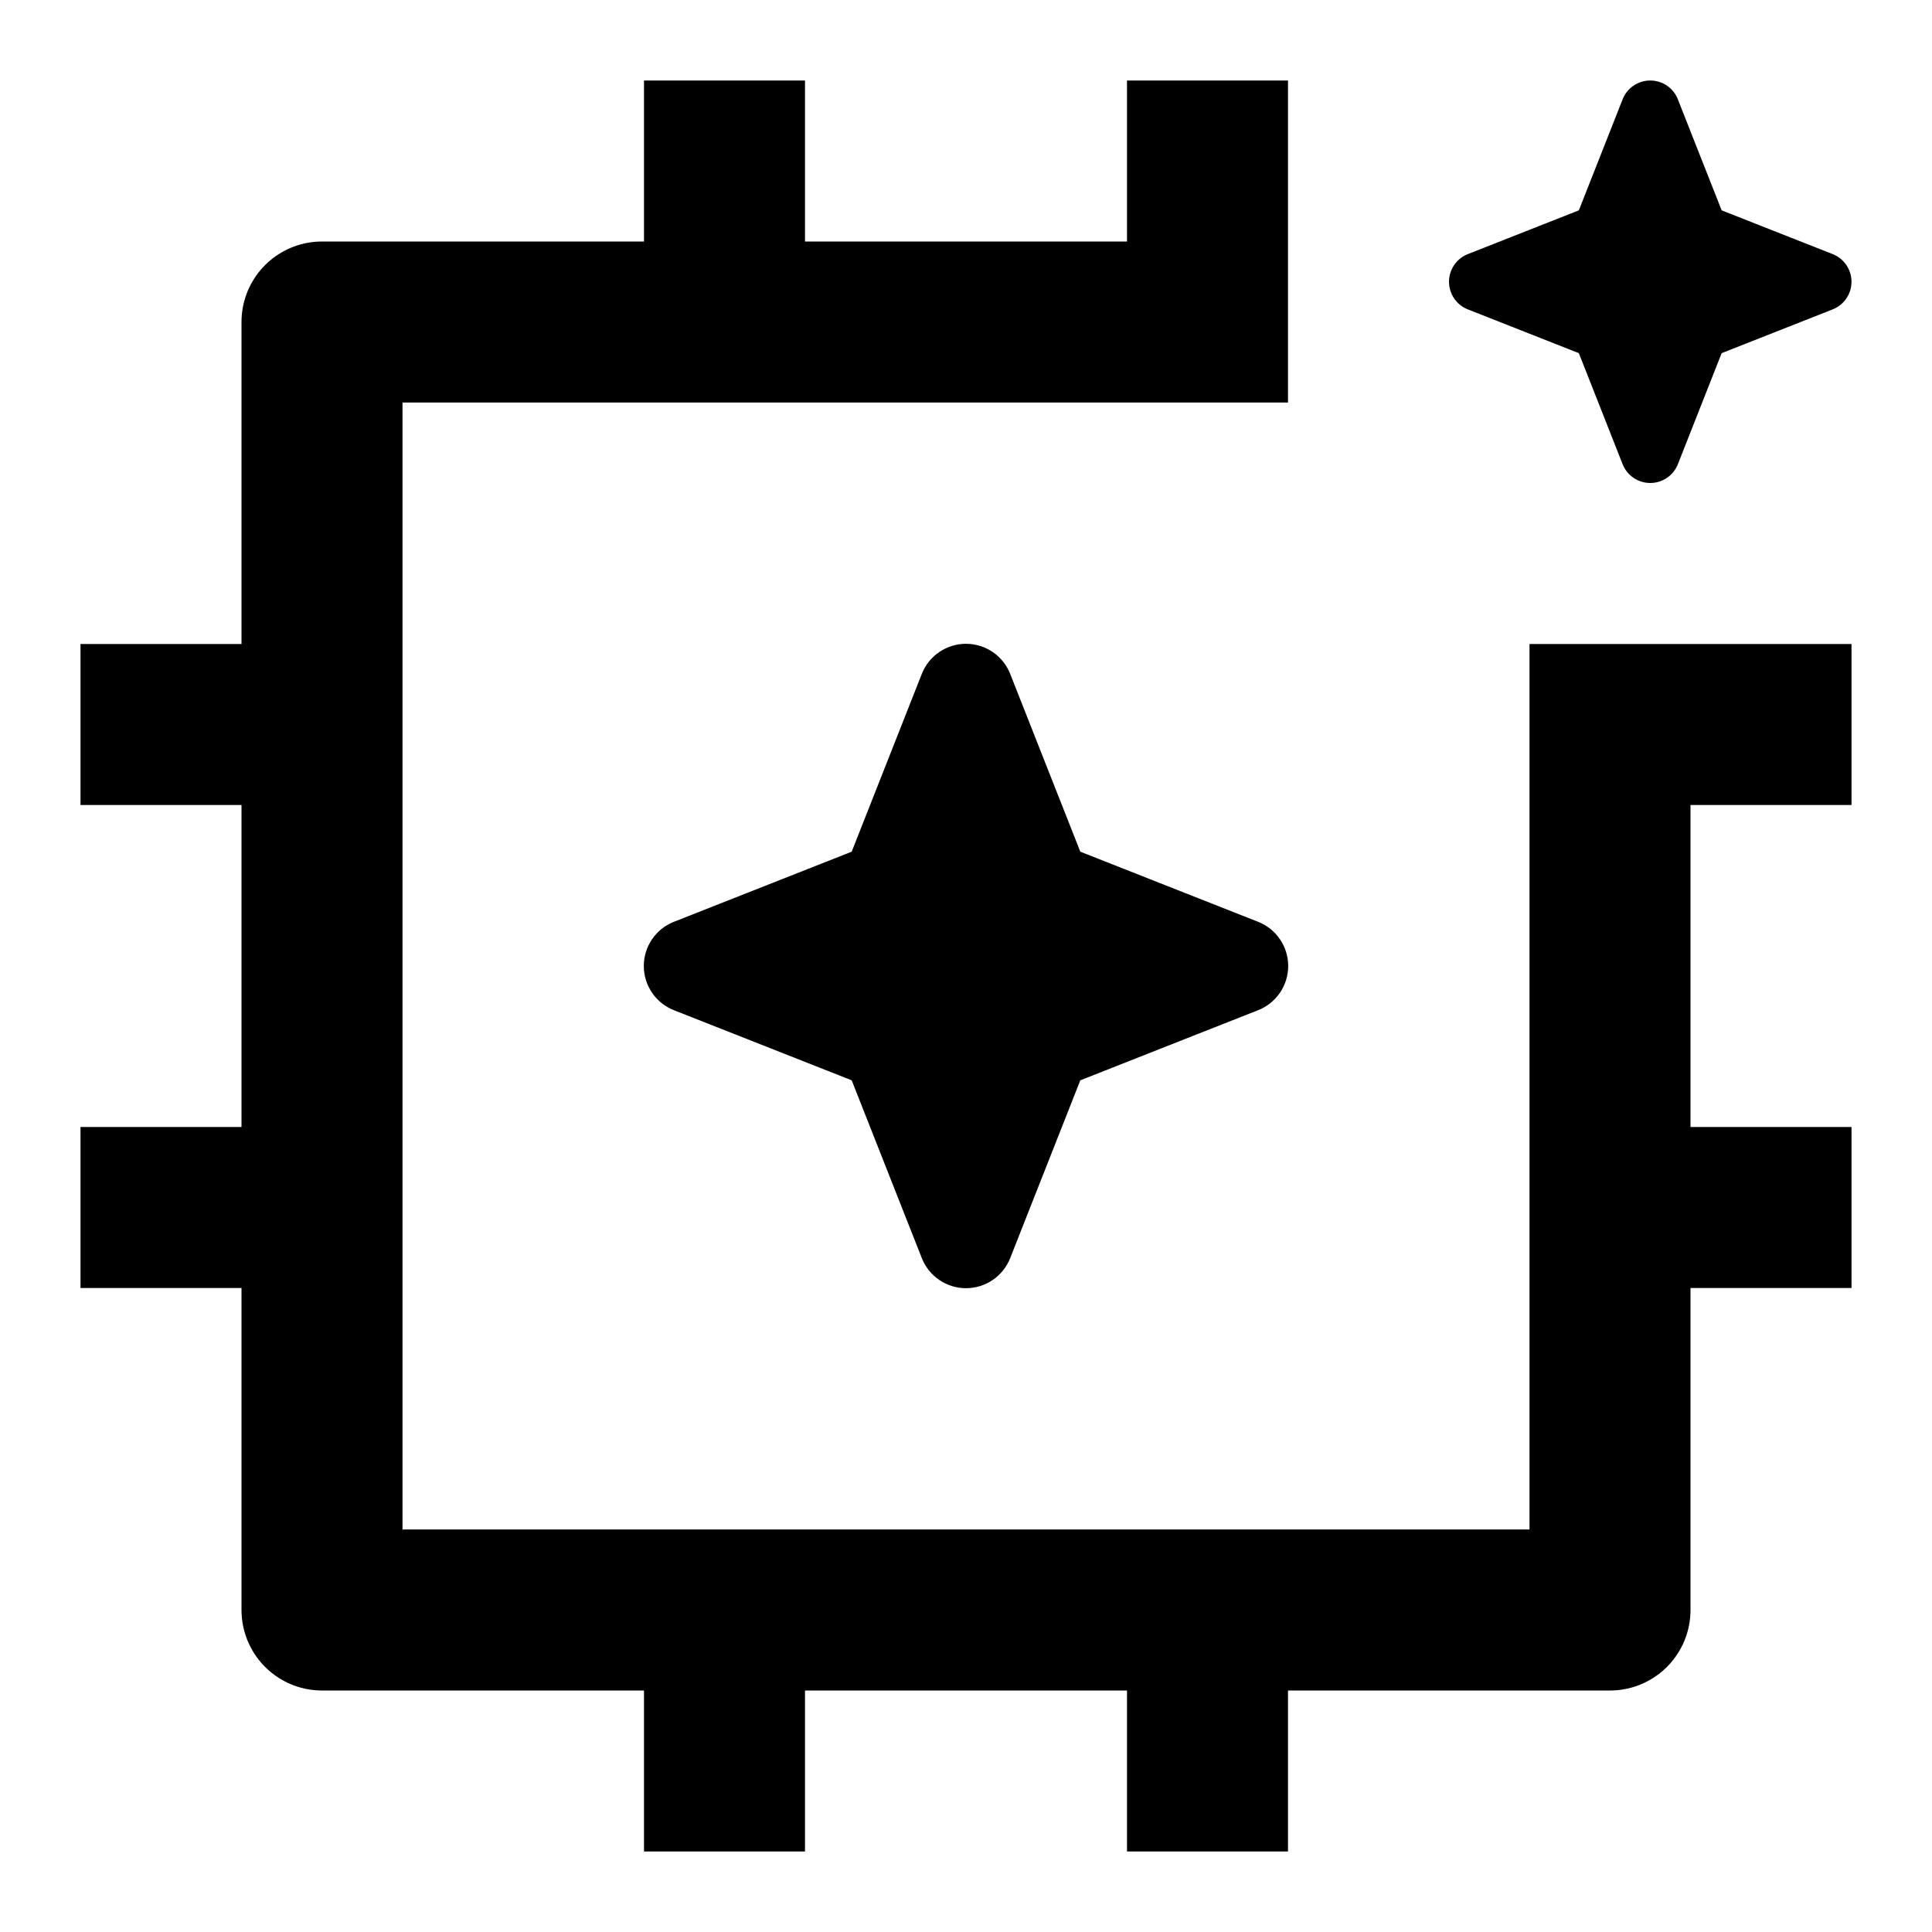
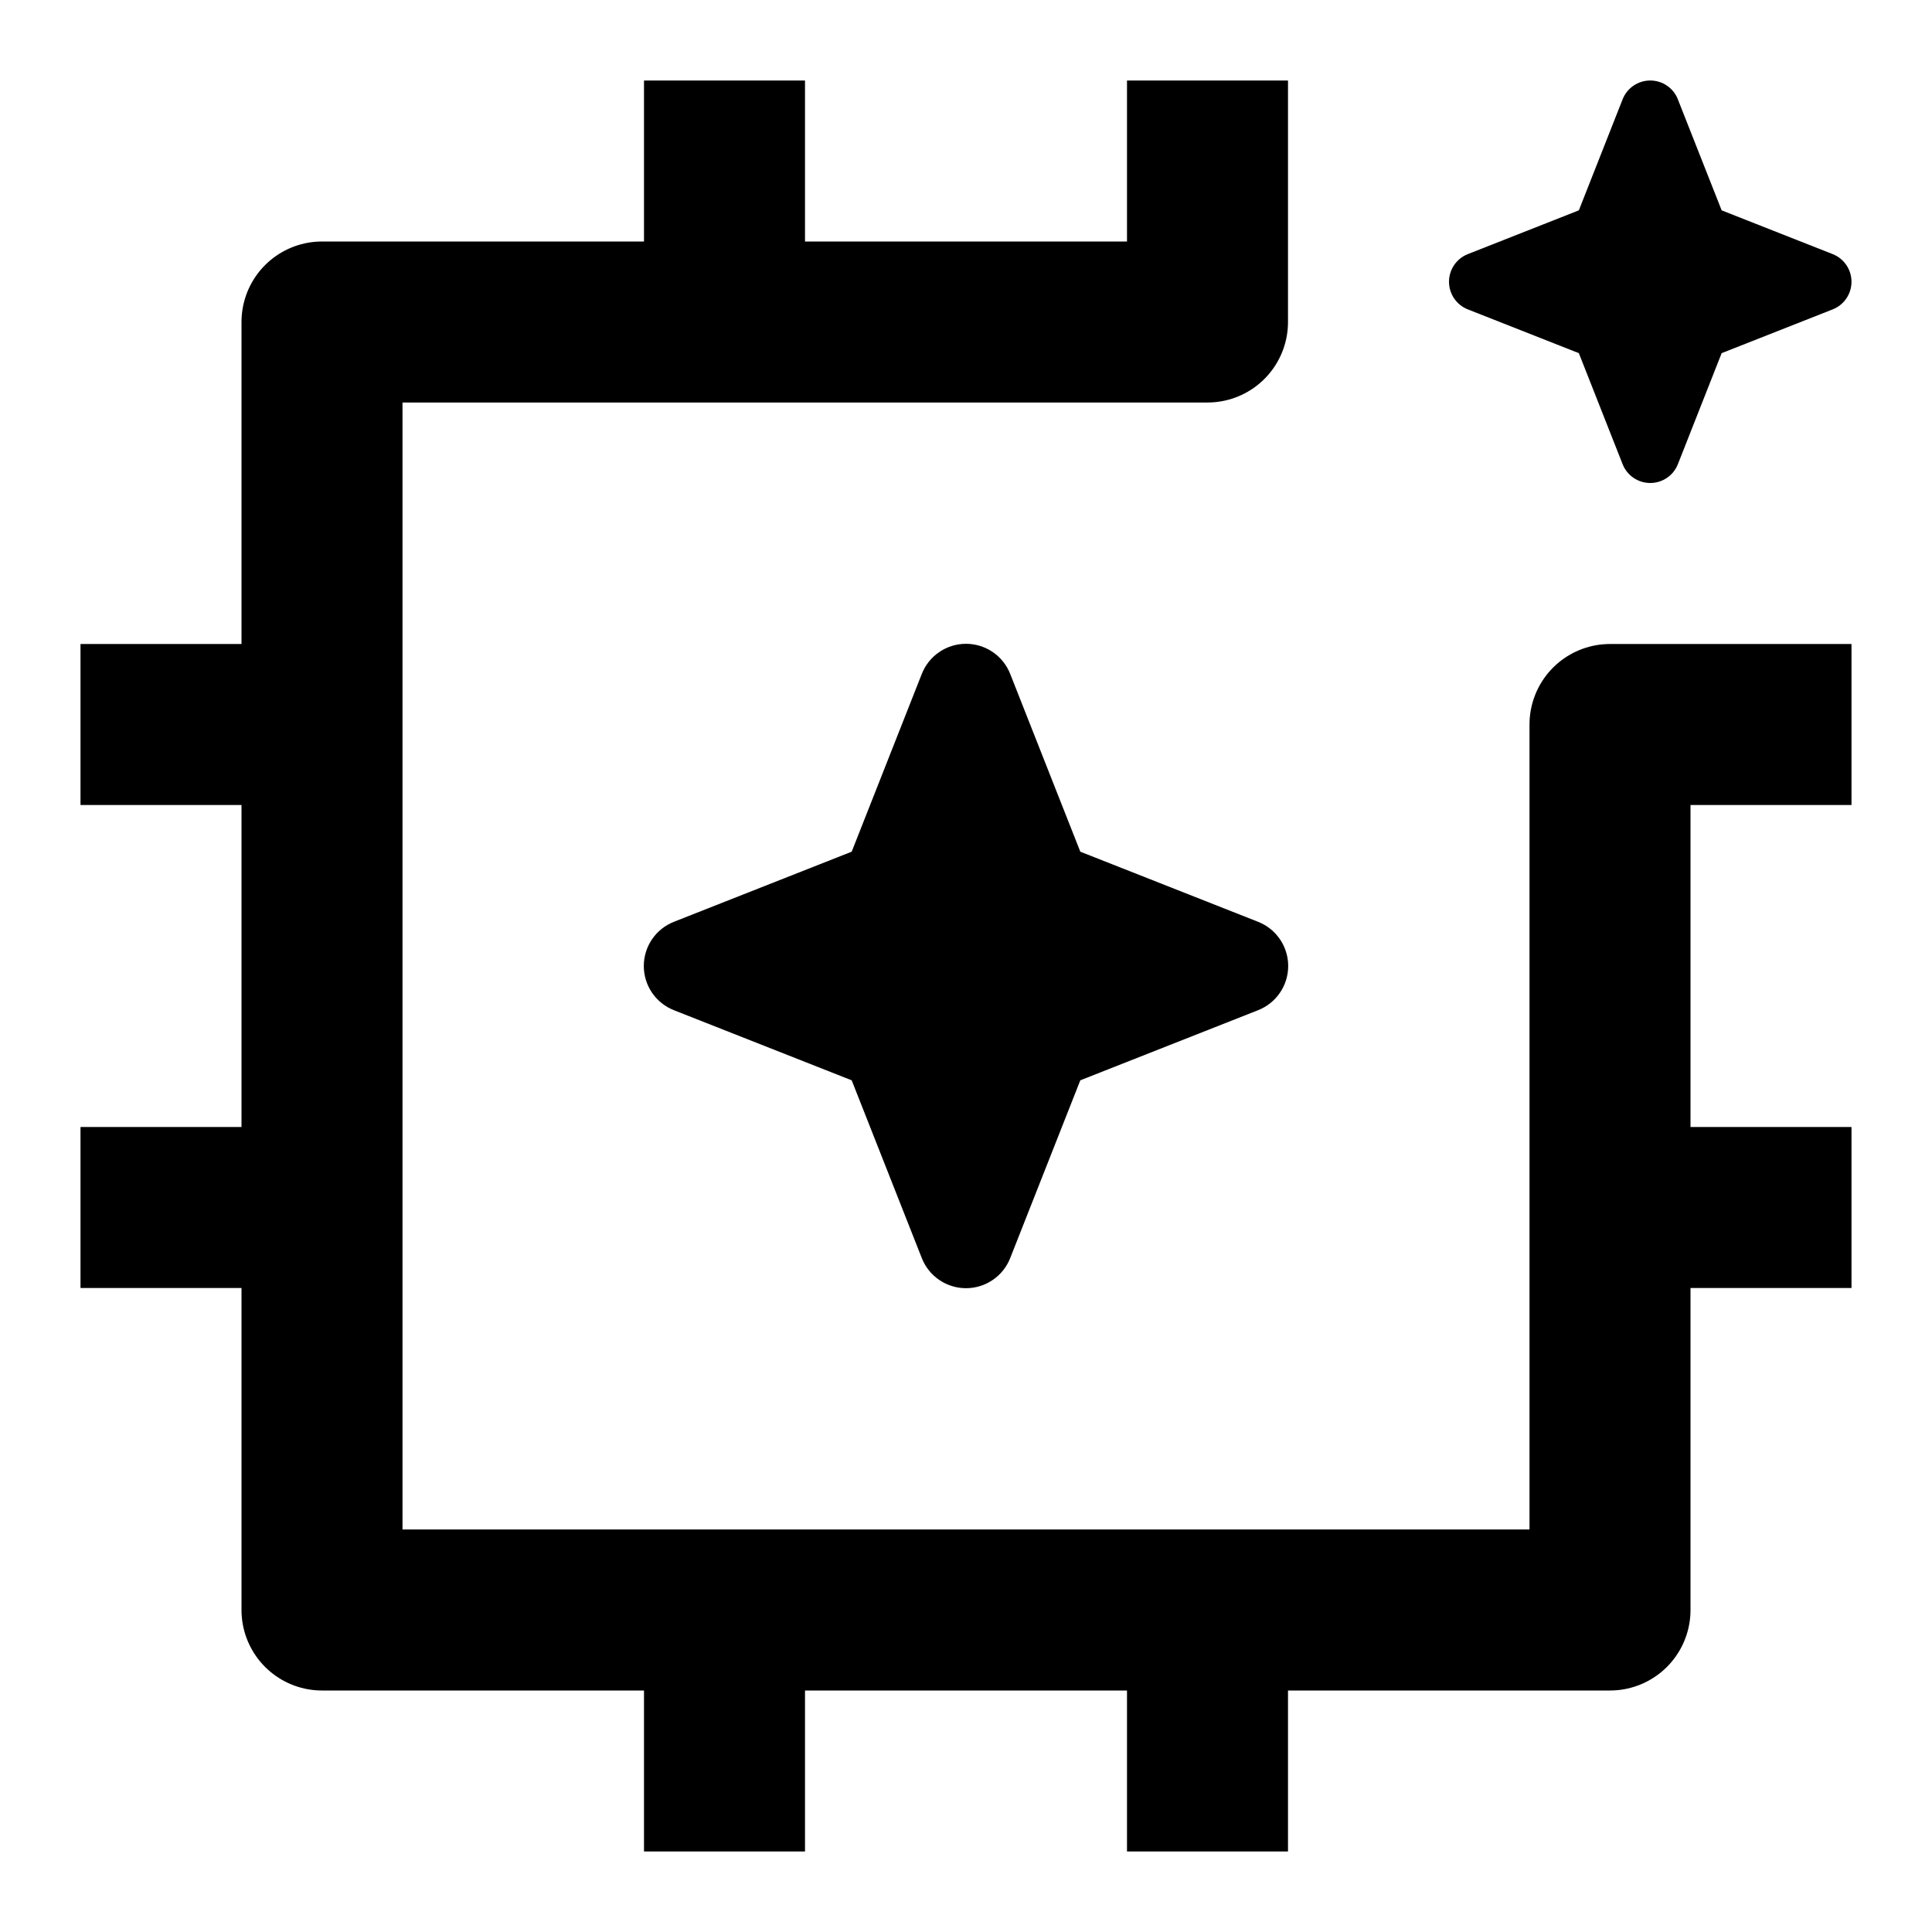
<svg xmlns="http://www.w3.org/2000/svg" width="24" height="24" fill="none" stroke="currentColor" stroke-linejoin="round" stroke-width="2" aria-hidden="true" viewBox="0 0 24 24">
-   <path d="M20 8v12H4V4h12M9 4V1m0 19v3M4 9H1m19 0h3m-8-5V1m0 19v3M4 15H1m19 0h3" />
+   <path d="M23 9h-3v11H4V4h11V1M9 4V1m0 19v3M4 9H1m14 11v3M4 15H1m19 0h3" />
  <path fill="currentColor" stroke="none" d="m12.55 8.374.87 2.206 2.206.87a.59.59 0 0 1 0 1.1l-2.206.87-.87 2.206a.59.59 0 0 1-1.1 0l-.87-2.206-2.206-.87a.59.59 0 0 1 0-1.1l2.206-.87.87-2.206a.59.59 0 0 1 1.1 0m8.293-7.14.544 1.379 1.38.544a.369.369 0 0 1 0 .686l-1.38.544-.544 1.38a.369.369 0 0 1-.686 0l-.544-1.38-1.38-.544a.369.369 0 0 1 0-.686l1.38-.544.544-1.38a.369.369 0 0 1 .686 0" />
</svg>
